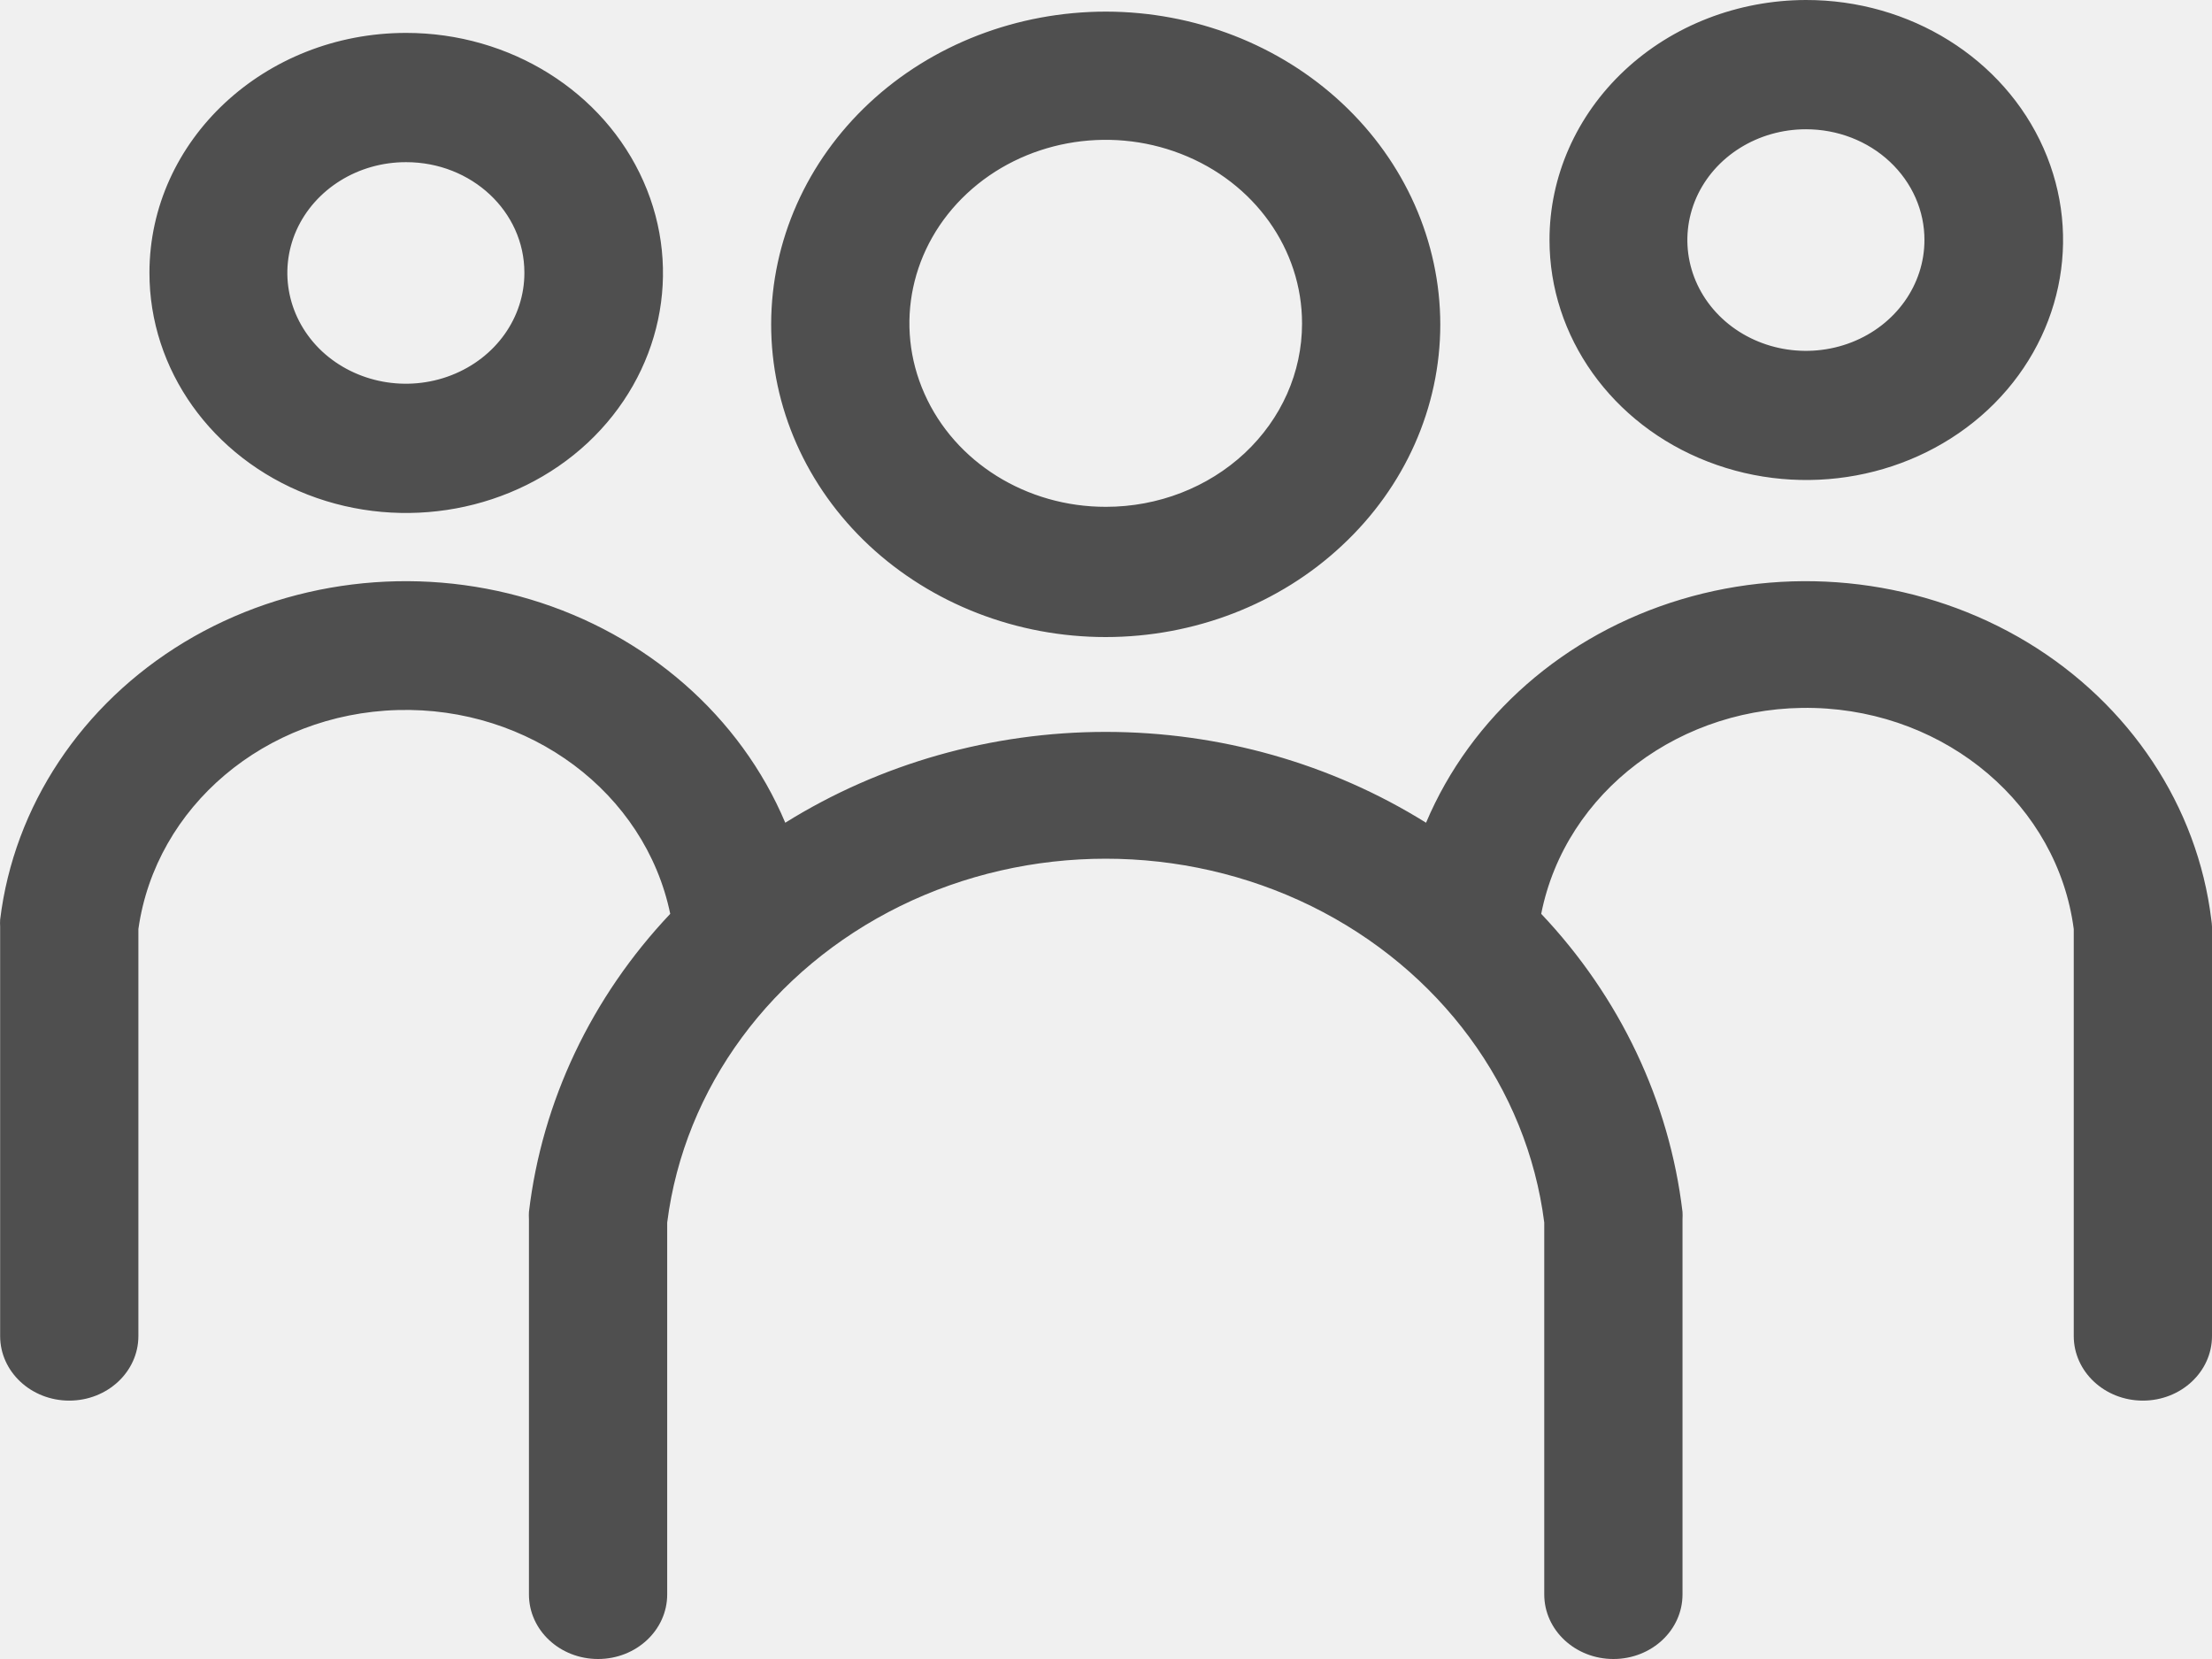
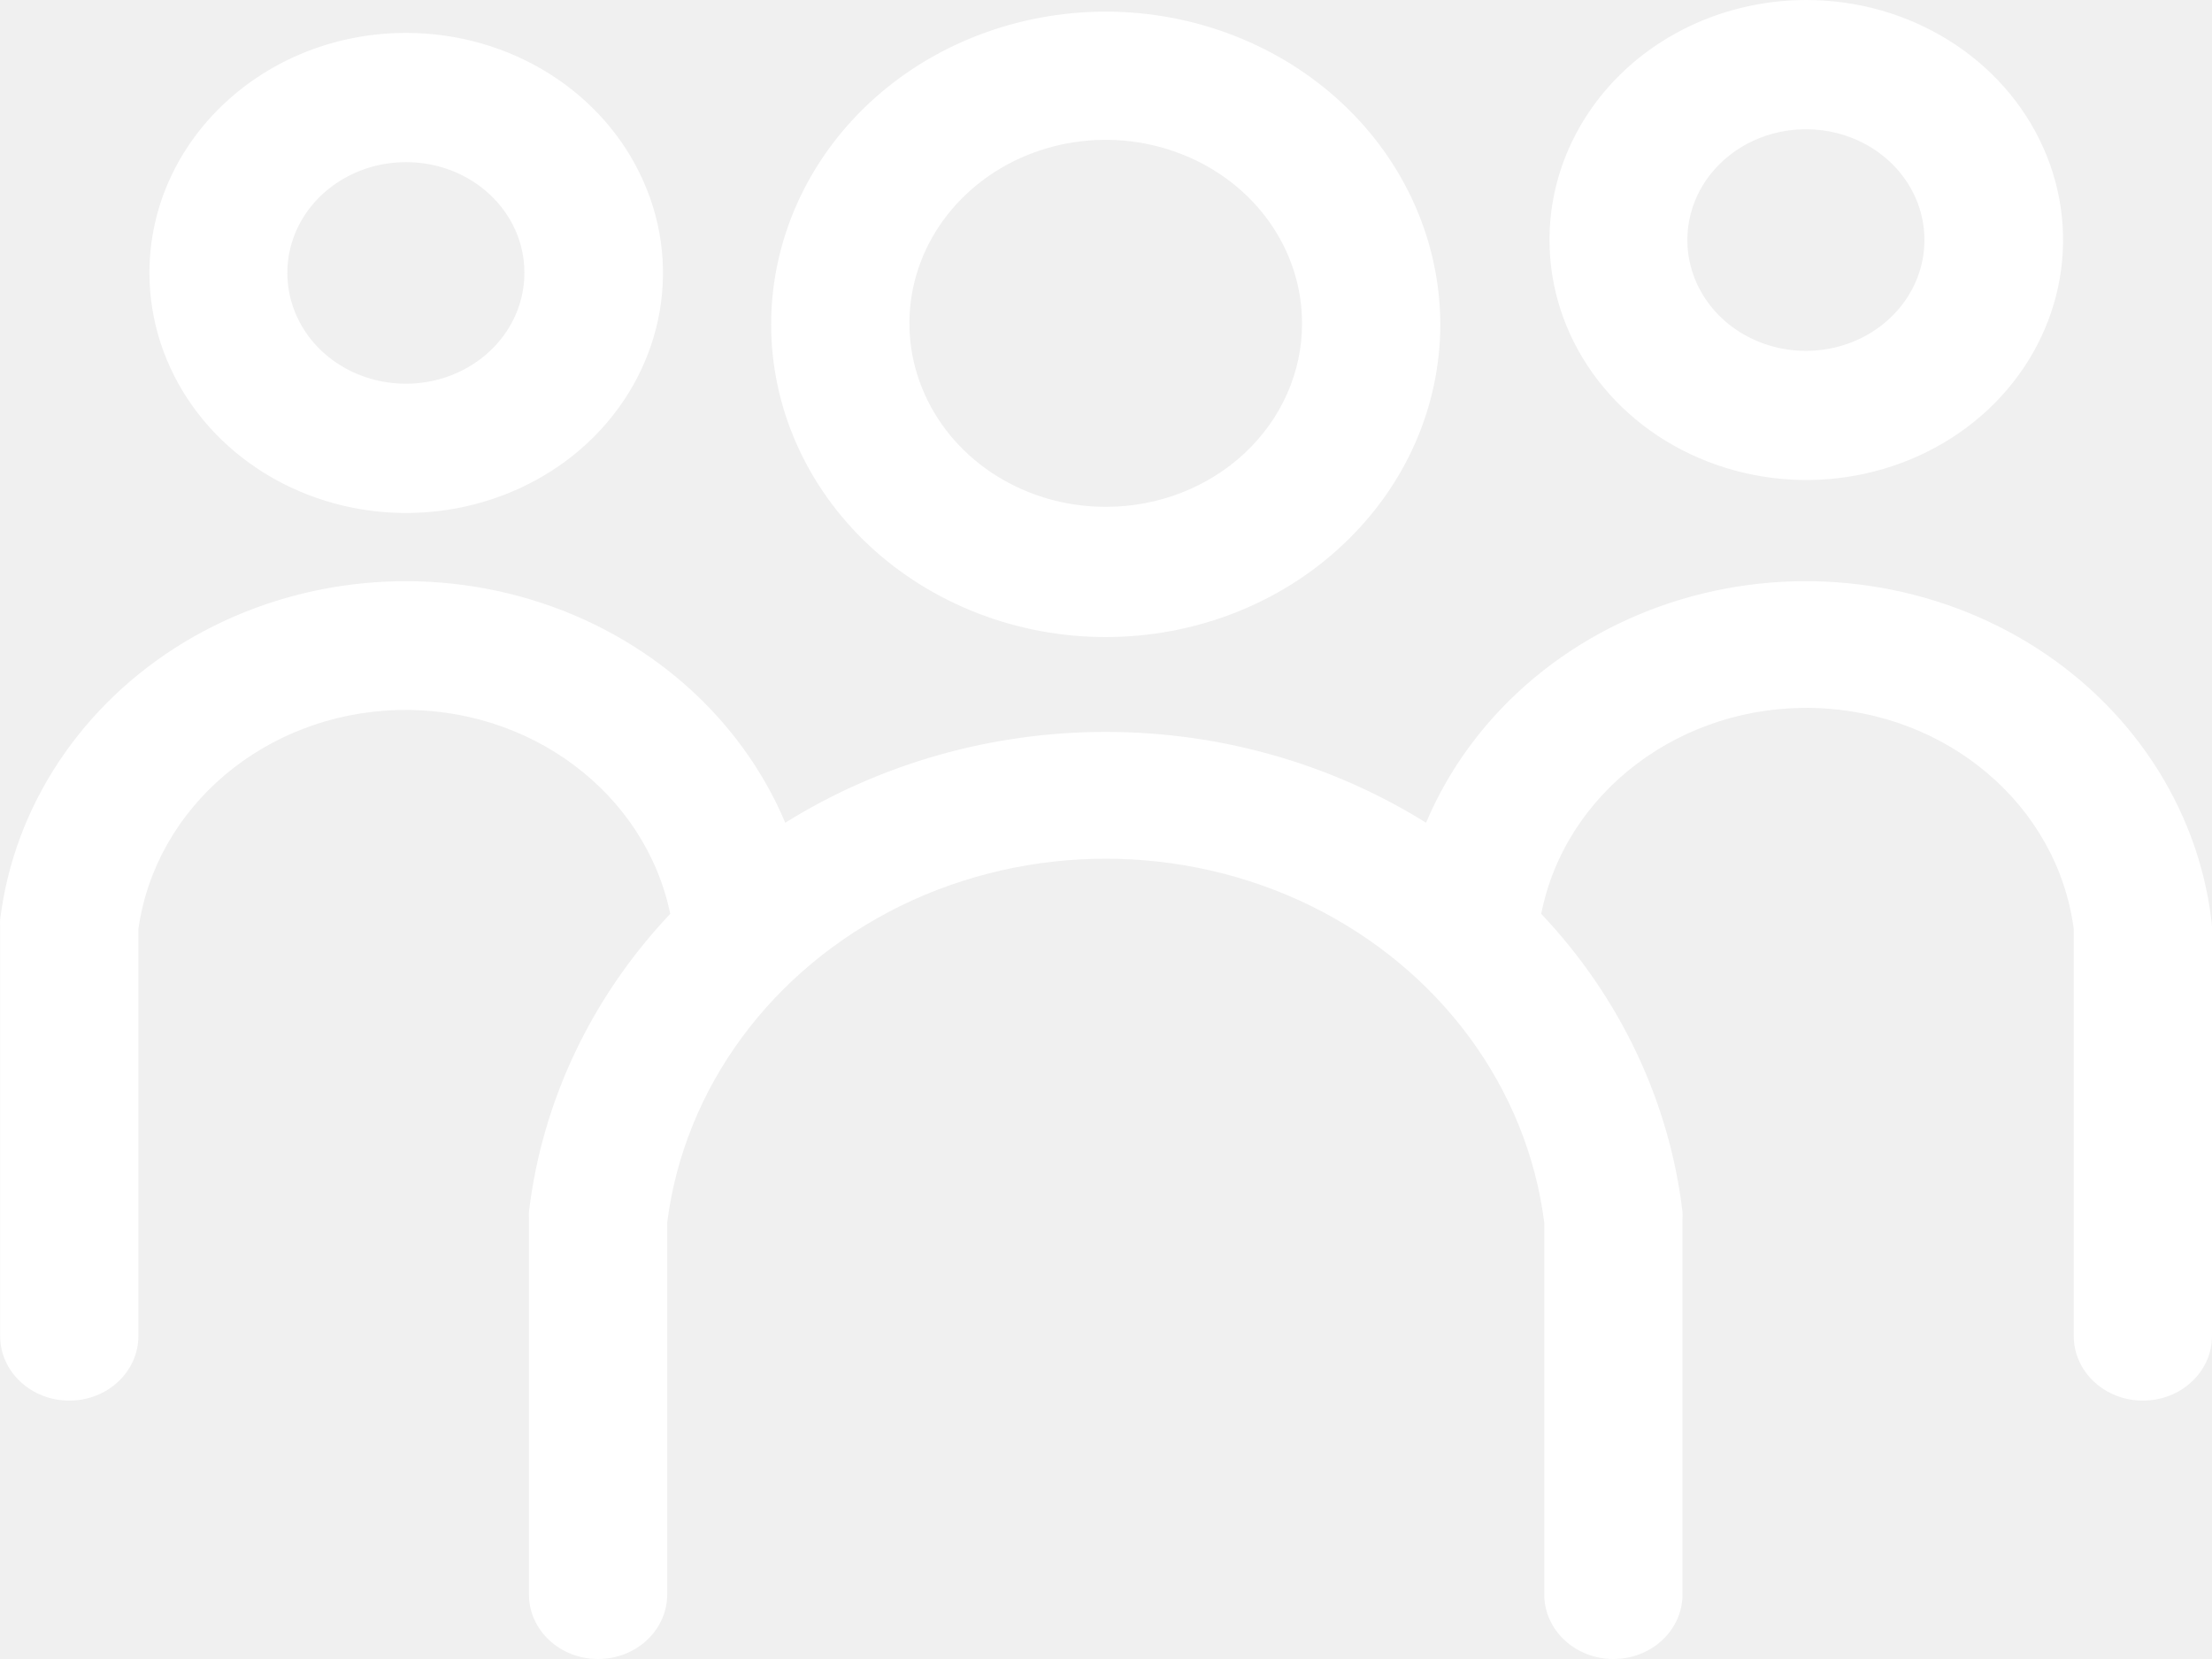
<svg xmlns="http://www.w3.org/2000/svg" width="16" height="12" viewBox="0 0 16 12" fill="none">
-   <path d="M8 0.084C7.359 0.084 6.742 0.321 6.288 0.745C5.834 1.169 5.579 1.744 5.578 2.344C5.577 2.944 5.832 3.52 6.286 3.945C6.74 4.369 7.356 4.608 7.997 4.608C8.639 4.608 9.255 4.37 9.708 3.945C10.163 3.521 10.418 2.946 10.418 2.346C10.417 1.747 10.162 1.172 9.709 0.748C9.256 0.324 8.642 0.085 8 0.084L8 0.084ZM8 3.666C7.425 3.667 6.907 3.344 6.687 2.848C6.466 2.352 6.587 1.78 6.994 1.4C7.401 1.02 8.012 0.907 8.542 1.113C9.074 1.319 9.419 1.804 9.418 2.341C9.418 2.693 9.269 3.029 9.003 3.278C8.737 3.526 8.377 3.666 8 3.666L8 3.666ZM11.208 1.734C11.207 2.436 11.659 3.07 12.353 3.339C13.048 3.609 13.847 3.46 14.379 2.964C14.91 2.467 15.069 1.72 14.781 1.071C14.493 0.422 13.815 -0.001 13.063 2.40647e-06C12.57 0.001 12.098 0.184 11.75 0.51C11.402 0.836 11.207 1.278 11.208 1.738L11.208 1.734ZM13.92 1.734C13.921 2.058 13.713 2.351 13.393 2.476C13.072 2.601 12.703 2.533 12.457 2.304C12.211 2.074 12.138 1.73 12.27 1.43C12.403 1.13 12.716 0.935 13.063 0.935C13.291 0.935 13.509 1.019 13.67 1.17C13.831 1.321 13.921 1.525 13.92 1.738L13.92 1.734ZM16 6.703V9.664C16 9.922 15.776 10.131 15.5 10.131C15.224 10.131 15 9.922 15 9.664V6.72C14.883 5.827 14.086 5.148 13.124 5.121C12.163 5.094 11.323 5.726 11.148 6.61C11.718 7.213 12.075 7.966 12.17 8.766C12.171 8.783 12.171 8.801 12.17 8.818V11.533C12.17 11.791 11.947 12 11.67 12C11.394 12 11.17 11.791 11.17 11.533V8.843C11.046 7.867 10.415 7.012 9.485 6.554C8.554 6.097 7.442 6.097 6.511 6.554C5.581 7.012 4.95 7.867 4.826 8.843V11.533C4.826 11.791 4.602 12 4.326 12C4.049 12 3.826 11.791 3.826 11.533V8.818C3.825 8.801 3.825 8.783 3.826 8.766C3.921 7.966 4.278 7.213 4.848 6.61C4.666 5.733 3.83 5.109 2.875 5.136C1.919 5.163 1.126 5.834 1.001 6.72V9.664C1.001 9.922 0.777 10.131 0.501 10.131C0.225 10.131 0.001 9.922 0.001 9.664V6.703C-0 6.686 -0 6.669 0.001 6.652C0.101 5.831 0.59 5.094 1.333 4.645C2.076 4.197 2.995 4.083 3.837 4.336C4.679 4.589 5.356 5.182 5.68 5.951C6.367 5.523 7.173 5.294 7.998 5.294C8.823 5.294 9.629 5.523 10.315 5.951C10.64 5.182 11.316 4.589 12.159 4.336C13.001 4.083 13.92 4.197 14.663 4.645C15.406 5.094 15.895 5.831 15.995 6.652C15.998 6.669 15.999 6.686 16 6.703L16 6.703ZM1.081 1.972C1.08 2.674 1.531 3.308 2.226 3.578C2.919 3.847 3.719 3.699 4.251 3.203C4.782 2.706 4.942 1.96 4.654 1.311C4.367 0.662 3.689 0.238 2.938 0.238C1.913 0.238 1.082 1.014 1.081 1.972L1.081 1.972ZM3.793 1.972C3.794 2.297 3.586 2.589 3.265 2.714C2.944 2.839 2.575 2.77 2.329 2.541C2.084 2.311 2.011 1.966 2.144 1.666C2.278 1.367 2.591 1.172 2.938 1.173C3.411 1.173 3.793 1.53 3.793 1.972L3.793 1.972Z" fill="#4F4F4F" />
+   <path d="M8 0.084C7.359 0.084 6.742 0.321 6.288 0.745C5.834 1.169 5.579 1.744 5.578 2.344C5.577 2.944 5.832 3.52 6.286 3.945C6.74 4.369 7.356 4.608 7.997 4.608C8.639 4.608 9.255 4.37 9.708 3.945C10.163 3.521 10.418 2.946 10.418 2.346C10.417 1.747 10.162 1.172 9.709 0.748C9.256 0.324 8.642 0.085 8 0.084L8 0.084ZM8 3.666C7.425 3.667 6.907 3.344 6.687 2.848C6.466 2.352 6.587 1.78 6.994 1.4C7.401 1.02 8.012 0.907 8.542 1.113C9.074 1.319 9.419 1.804 9.418 2.341C9.418 2.693 9.269 3.029 9.003 3.278C8.737 3.526 8.377 3.666 8 3.666L8 3.666ZM11.208 1.734C11.207 2.436 11.659 3.07 12.353 3.339C13.048 3.609 13.847 3.46 14.379 2.964C14.91 2.467 15.069 1.72 14.781 1.071C14.493 0.422 13.815 -0.001 13.063 2.40647e-06C12.57 0.001 12.098 0.184 11.75 0.51C11.402 0.836 11.207 1.278 11.208 1.738L11.208 1.734ZM13.92 1.734C13.921 2.058 13.713 2.351 13.393 2.476C13.072 2.601 12.703 2.533 12.457 2.304C12.211 2.074 12.138 1.73 12.27 1.43C12.403 1.13 12.716 0.935 13.063 0.935C13.291 0.935 13.509 1.019 13.67 1.17C13.831 1.321 13.921 1.525 13.92 1.738L13.92 1.734ZM16 6.703V9.664C16 9.922 15.776 10.131 15.5 10.131C15.224 10.131 15 9.922 15 9.664V6.72C14.883 5.827 14.086 5.148 13.124 5.121C12.163 5.094 11.323 5.726 11.148 6.61C11.718 7.213 12.075 7.966 12.17 8.766C12.171 8.783 12.171 8.801 12.17 8.818V11.533C12.17 11.791 11.947 12 11.67 12C11.394 12 11.17 11.791 11.17 11.533V8.843C11.046 7.867 10.415 7.012 9.485 6.554C8.554 6.097 7.442 6.097 6.511 6.554C5.581 7.012 4.95 7.867 4.826 8.843V11.533C4.826 11.791 4.602 12 4.326 12C4.049 12 3.826 11.791 3.826 11.533V8.818C3.825 8.801 3.825 8.783 3.826 8.766C3.921 7.966 4.278 7.213 4.848 6.61C4.666 5.733 3.83 5.109 2.875 5.136C1.919 5.163 1.126 5.834 1.001 6.72V9.664C1.001 9.922 0.777 10.131 0.501 10.131C0.225 10.131 0.001 9.922 0.001 9.664V6.703C-0 6.686 -0 6.669 0.001 6.652C0.101 5.831 0.59 5.094 1.333 4.645C2.076 4.197 2.995 4.083 3.837 4.336C4.679 4.589 5.356 5.182 5.68 5.951C6.367 5.523 7.173 5.294 7.998 5.294C8.823 5.294 9.629 5.523 10.315 5.951C10.64 5.182 11.316 4.589 12.159 4.336C13.001 4.083 13.92 4.197 14.663 4.645C15.406 5.094 15.895 5.831 15.995 6.652C15.998 6.669 15.999 6.686 16 6.703L16 6.703ZM1.081 1.972C1.08 2.674 1.531 3.308 2.226 3.578C2.919 3.847 3.719 3.699 4.251 3.203C4.782 2.706 4.942 1.96 4.654 1.311C4.367 0.662 3.689 0.238 2.938 0.238C1.913 0.238 1.082 1.014 1.081 1.972L1.081 1.972ZM3.793 1.972C3.794 2.297 3.586 2.589 3.265 2.714C2.944 2.839 2.575 2.77 2.329 2.541C2.084 2.311 2.011 1.966 2.144 1.666C2.278 1.367 2.591 1.172 2.938 1.173C3.411 1.173 3.793 1.53 3.793 1.972L3.793 1.972Z" fill="white" />
</svg>
